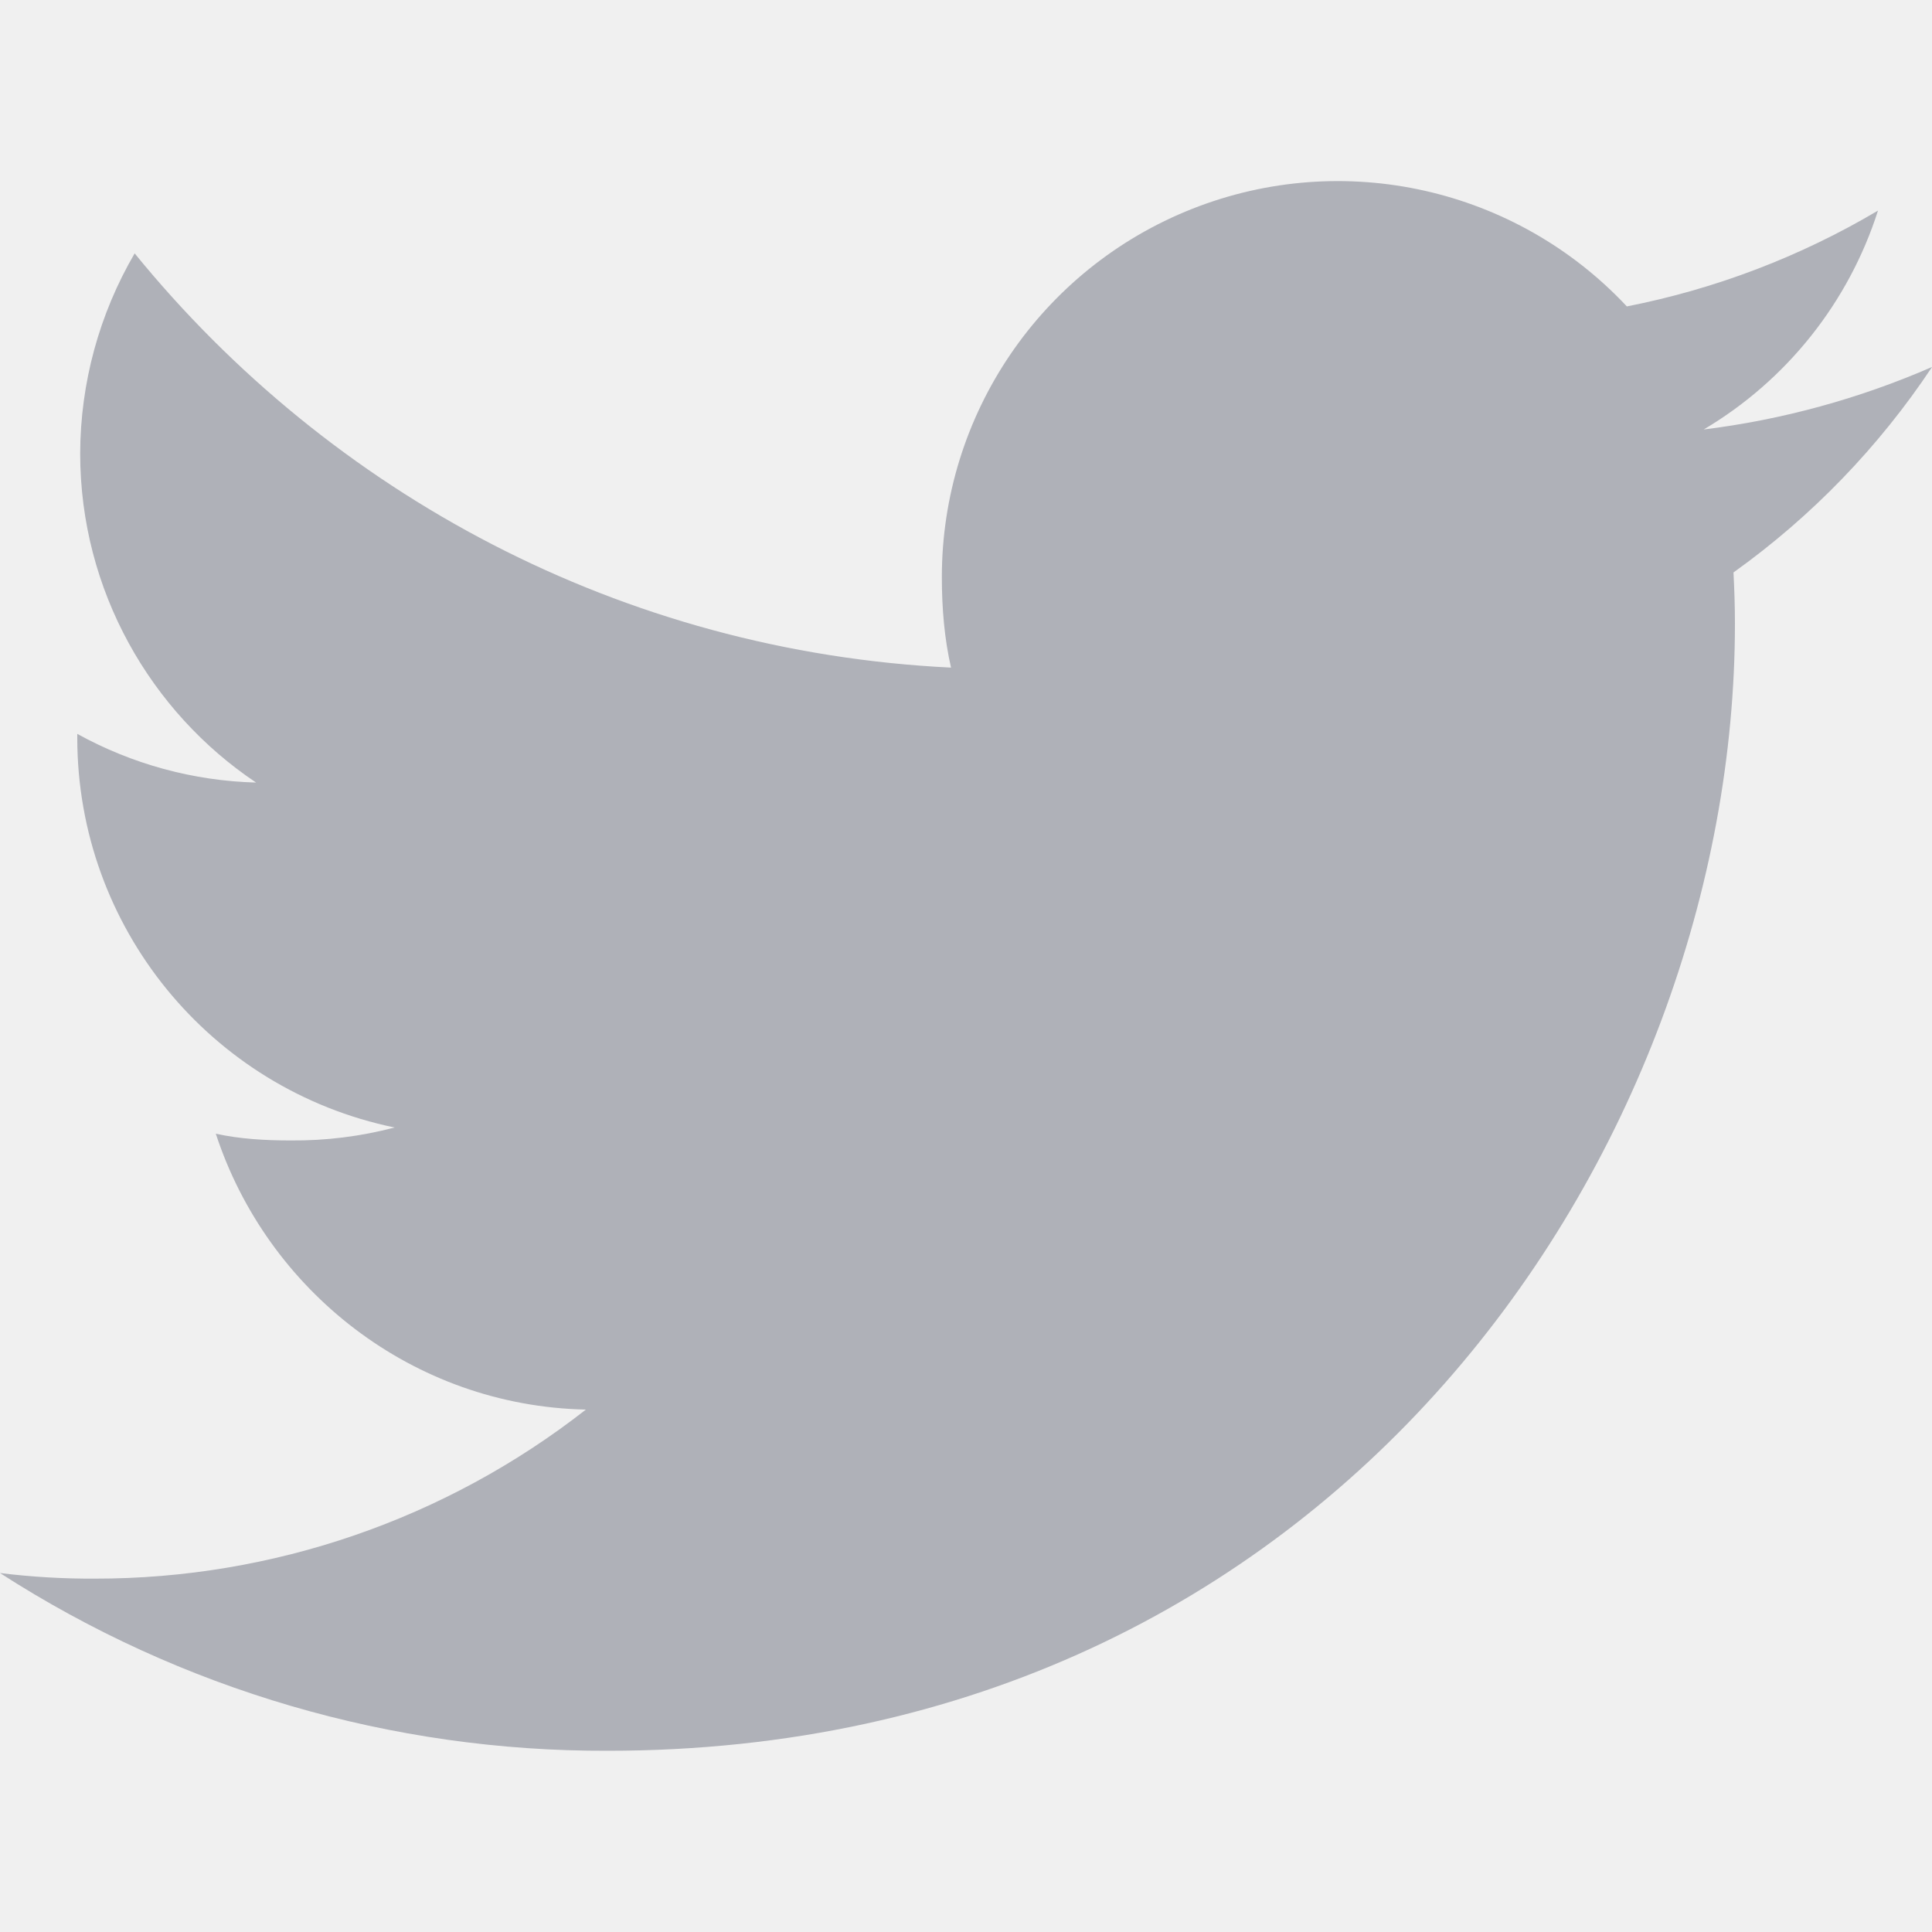
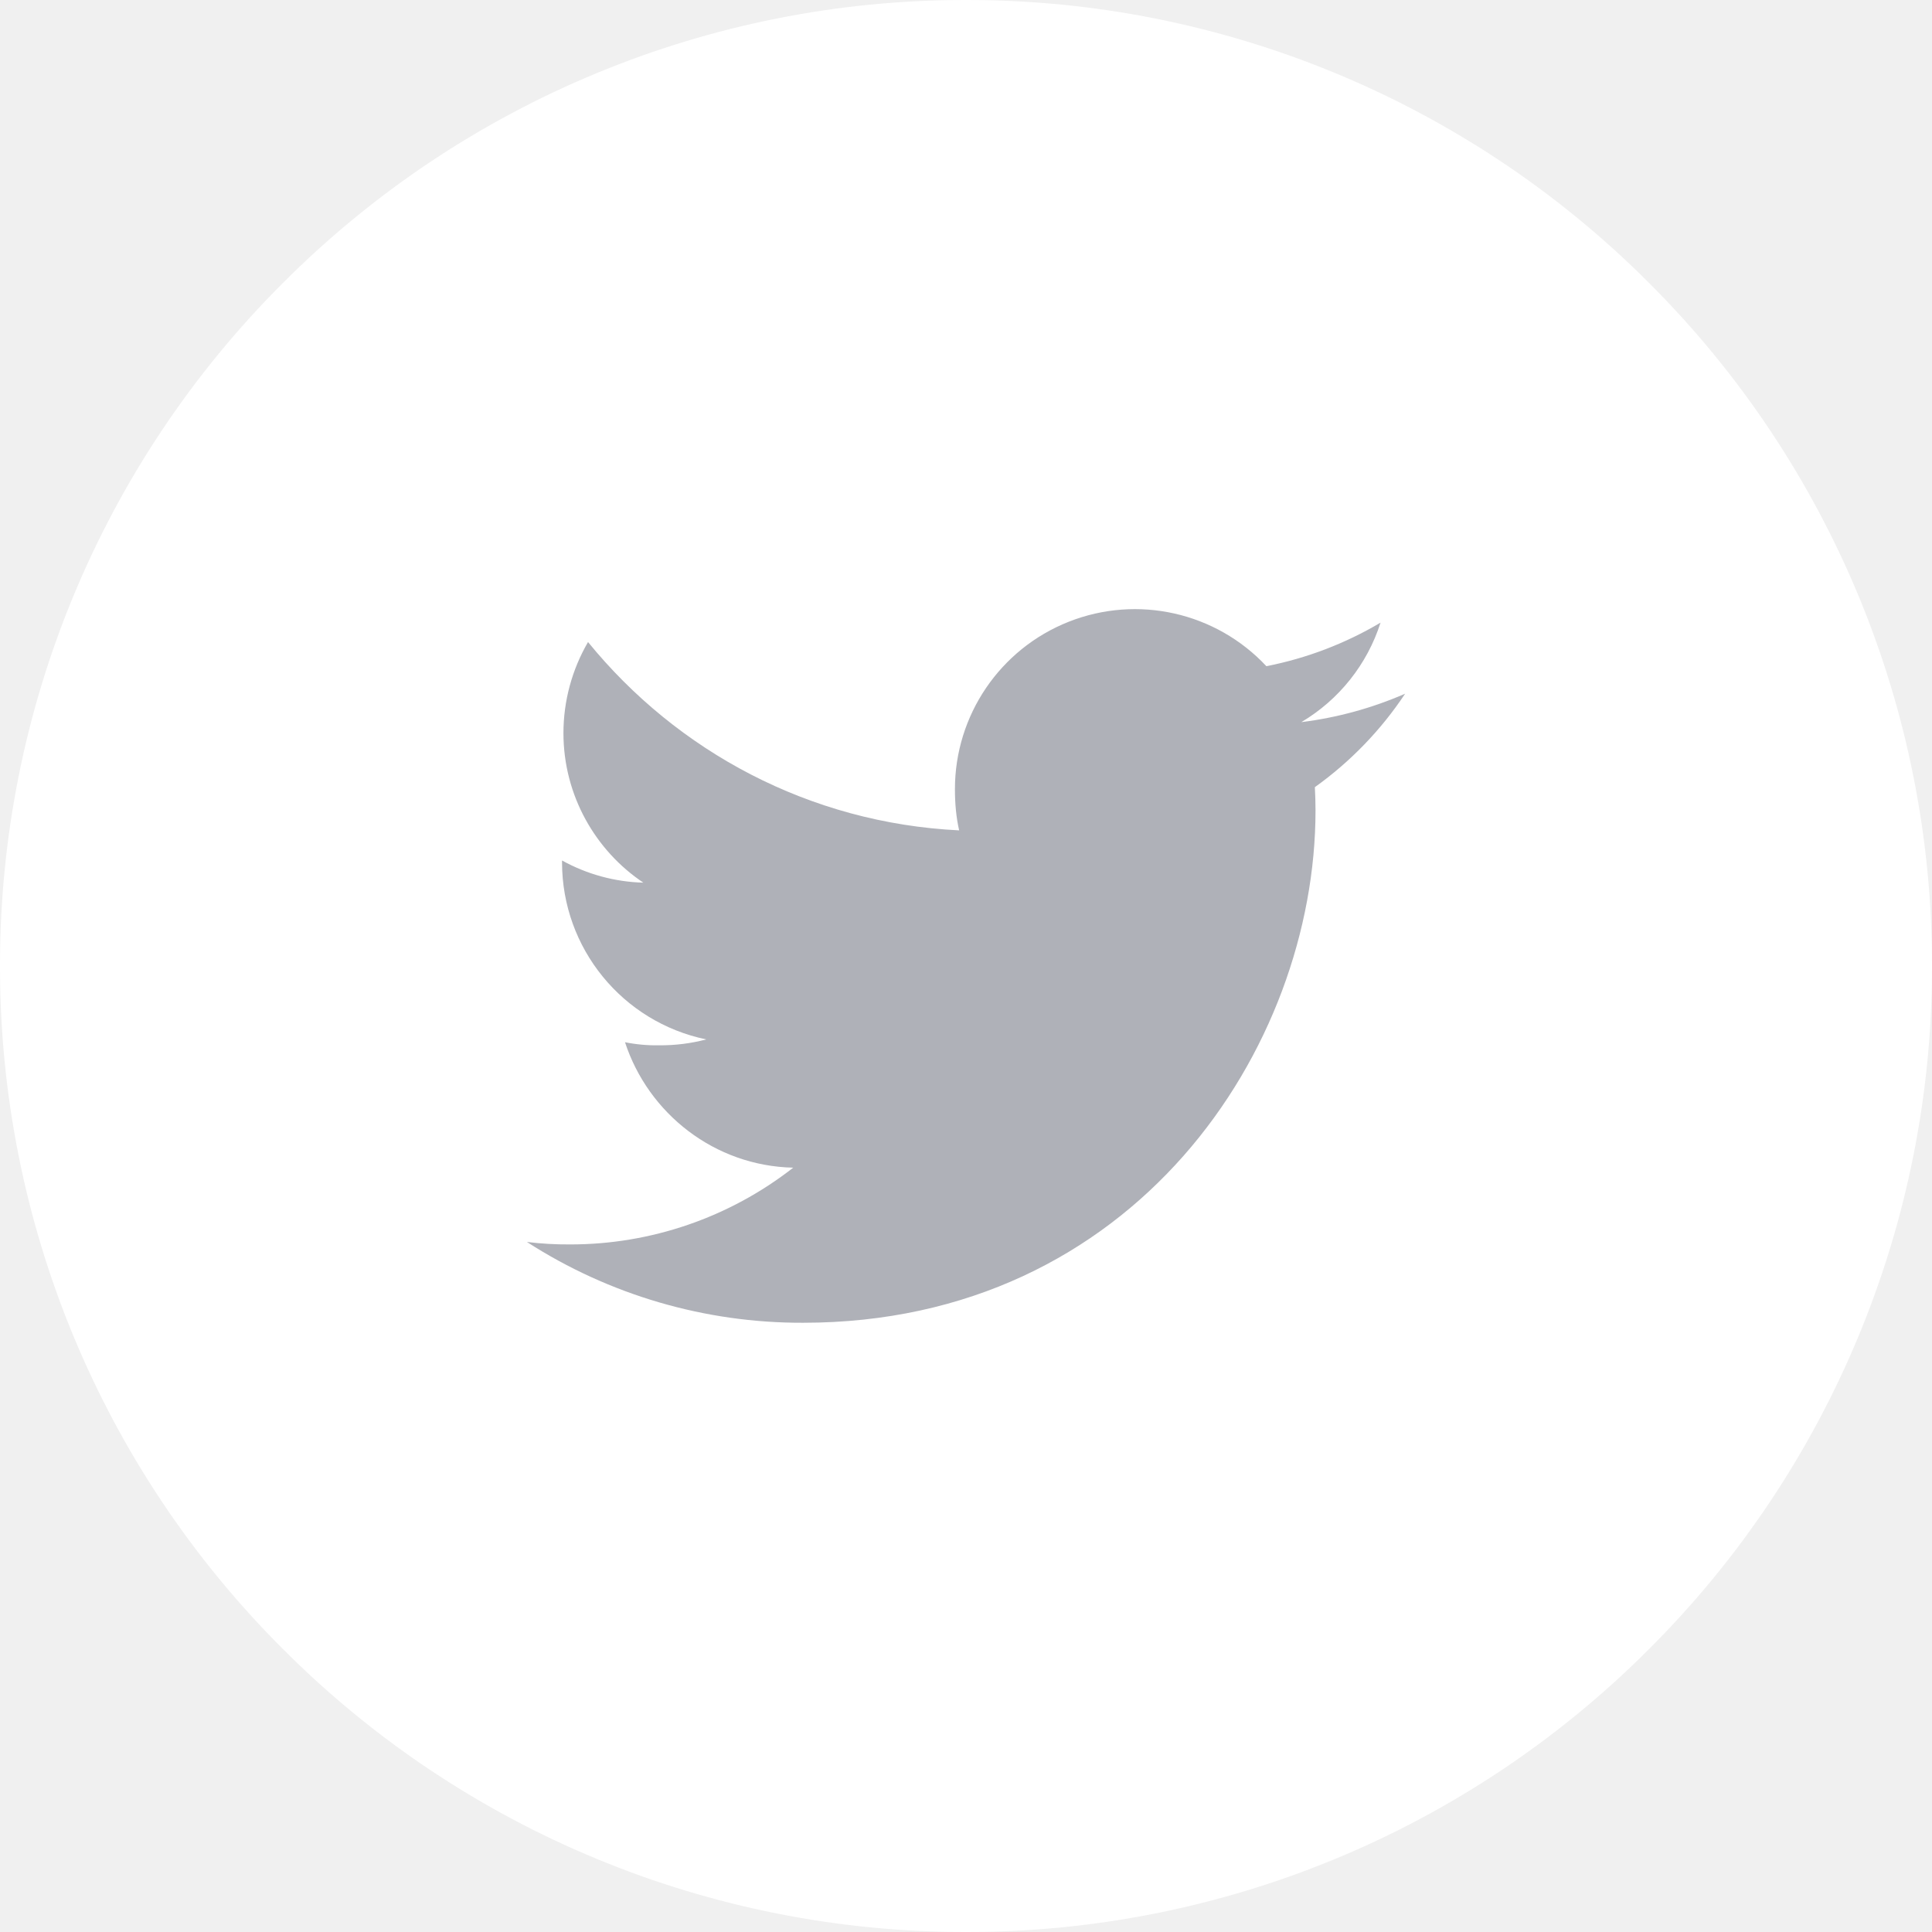
- <svg xmlns="http://www.w3.org/2000/svg" width="20" height="20" fill="none">
+ <svg xmlns="http://www.w3.org/2000/svg" width="44" height="44" fill="none">
+   <path d="M44 22a21.931 21.931 0 01-6.444 15.556A21.931 21.931 0 0122 44a21.931 21.931 0 01-15.556-6.444A21.931 21.931 0 010 22 21.931 21.931 0 016.444 6.444 21.931 21.931 0 0122 0a21.931 21.931 0 0115.556 6.444A21.931 21.931 0 0144 22z" fill="#fff" />
  <g clip-path="url(#clip0)">
-     <path d="M20 3.799a8.549 8.549 0 01-2.363.647 4.077 4.077 0 001.804-2.266 8.192 8.192 0 01-2.6.992A4.099 4.099 0 009.75 5.976c0 .325.027.638.095.935-3.409-.166-6.425-1.8-8.451-4.288A4.128 4.128 0 00.83 4.694c0 1.42.732 2.679 1.821 3.407A4.05 4.05 0 01.8 7.597v.045a4.119 4.119 0 003.285 4.03 4.09 4.09 0 01-1.075.134c-.262 0-.527-.015-.776-.07.531 1.624 2.038 2.818 3.831 2.856a8.238 8.238 0 01-5.084 1.75A7.67 7.67 0 010 16.284a11.543 11.543 0 006.29 1.84c7.545 0 11.67-6.25 11.67-11.668 0-.18-.006-.356-.015-.53A8.179 8.179 0 0020 3.8z" fill="#AFB1B8" />
+     <path d="M32 15.799a8.55 8.55 0 01-2.363.647 4.076 4.076 0 001.804-2.266 8.191 8.191 0 01-2.6.992 4.099 4.099 0 00-7.093 2.804c0 .325.028.638.096.935-3.409-.166-6.425-1.8-8.452-4.289a4.128 4.128 0 00-.56 2.073c0 1.42.73 2.679 1.82 3.407a4.048 4.048 0 01-1.852-.505v.045a4.119 4.119 0 003.285 4.03 4.09 4.09 0 01-1.075.134 3.62 3.62 0 01-.776-.07c.531 1.624 2.039 2.818 3.831 2.857a8.238 8.238 0 01-5.084 1.748 7.67 7.67 0 01-.981-.056 11.543 11.543 0 006.29 1.84c7.545 0 11.67-6.25 11.67-11.668 0-.18-.006-.356-.015-.53A8.179 8.179 0 0032 15.8z" fill="#AFB1B8" />
  </g>
  <defs>
    <clipPath id="clip0">
-       <path fill="#fff" d="M0 0h20v20H0z" />
+       <path fill="#fff" transform="translate(12 12)" d="M0 0h20v20H0z" />
    </clipPath>
  </defs>
</svg>
